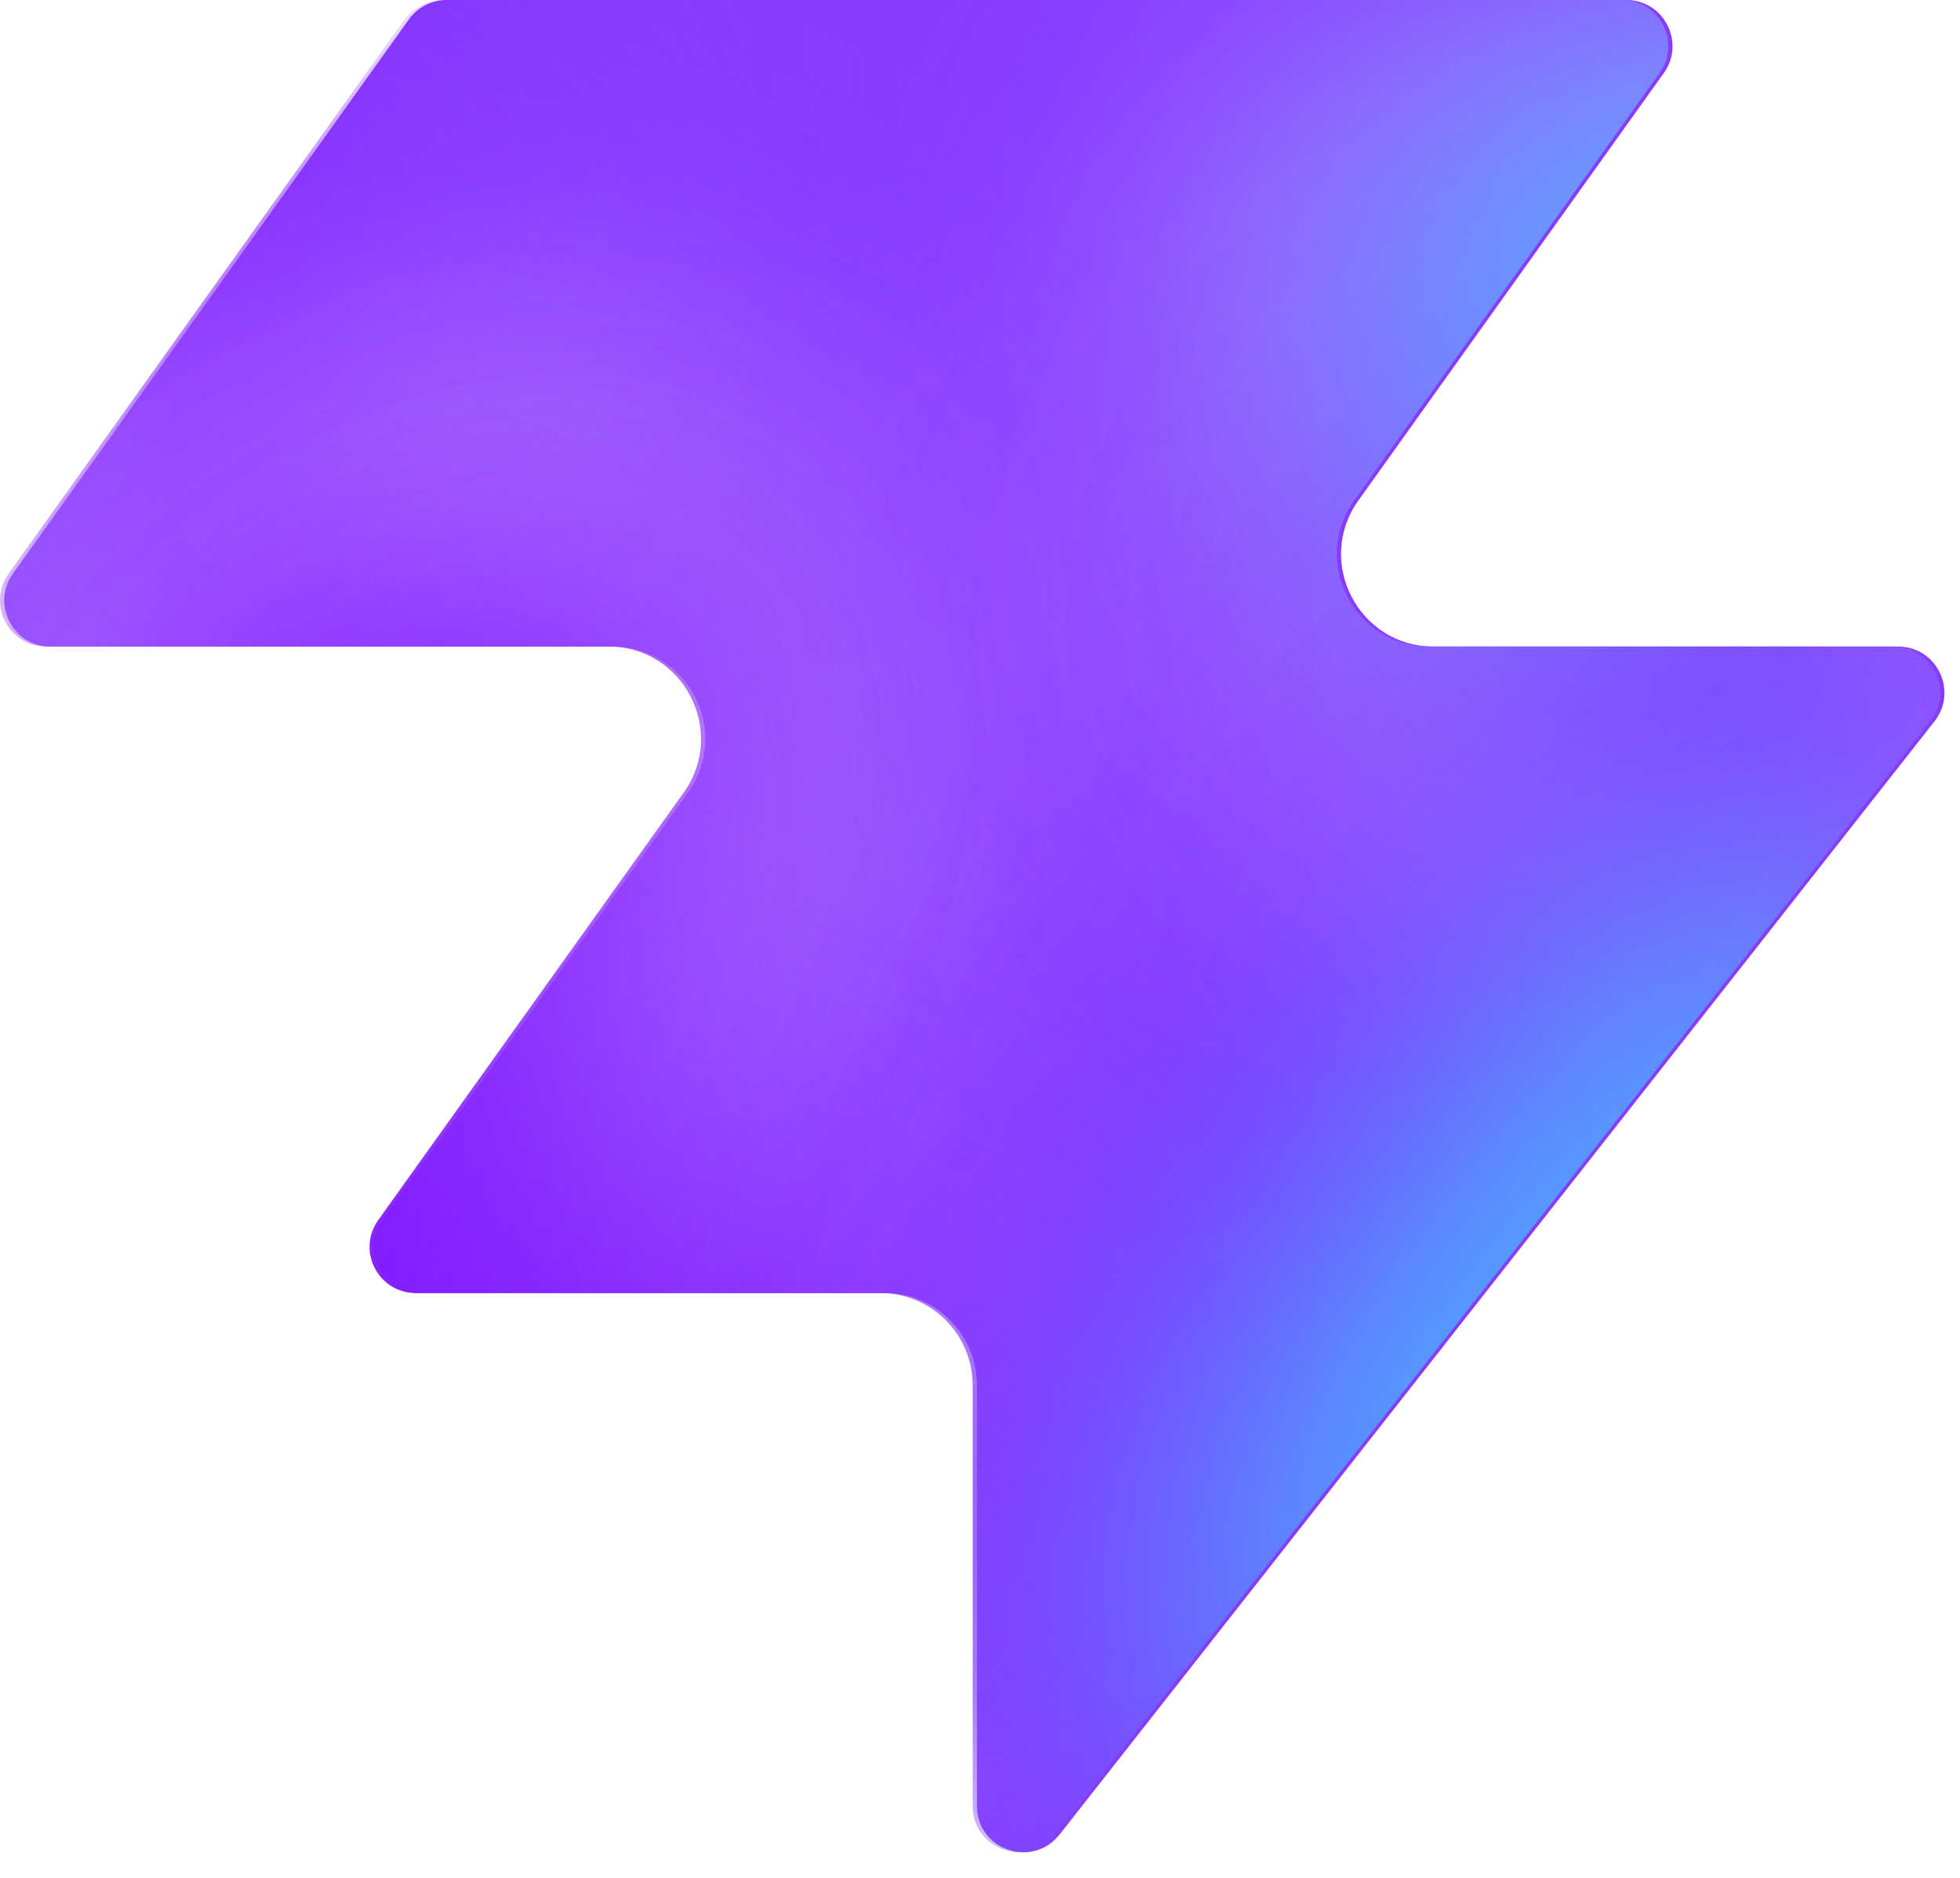
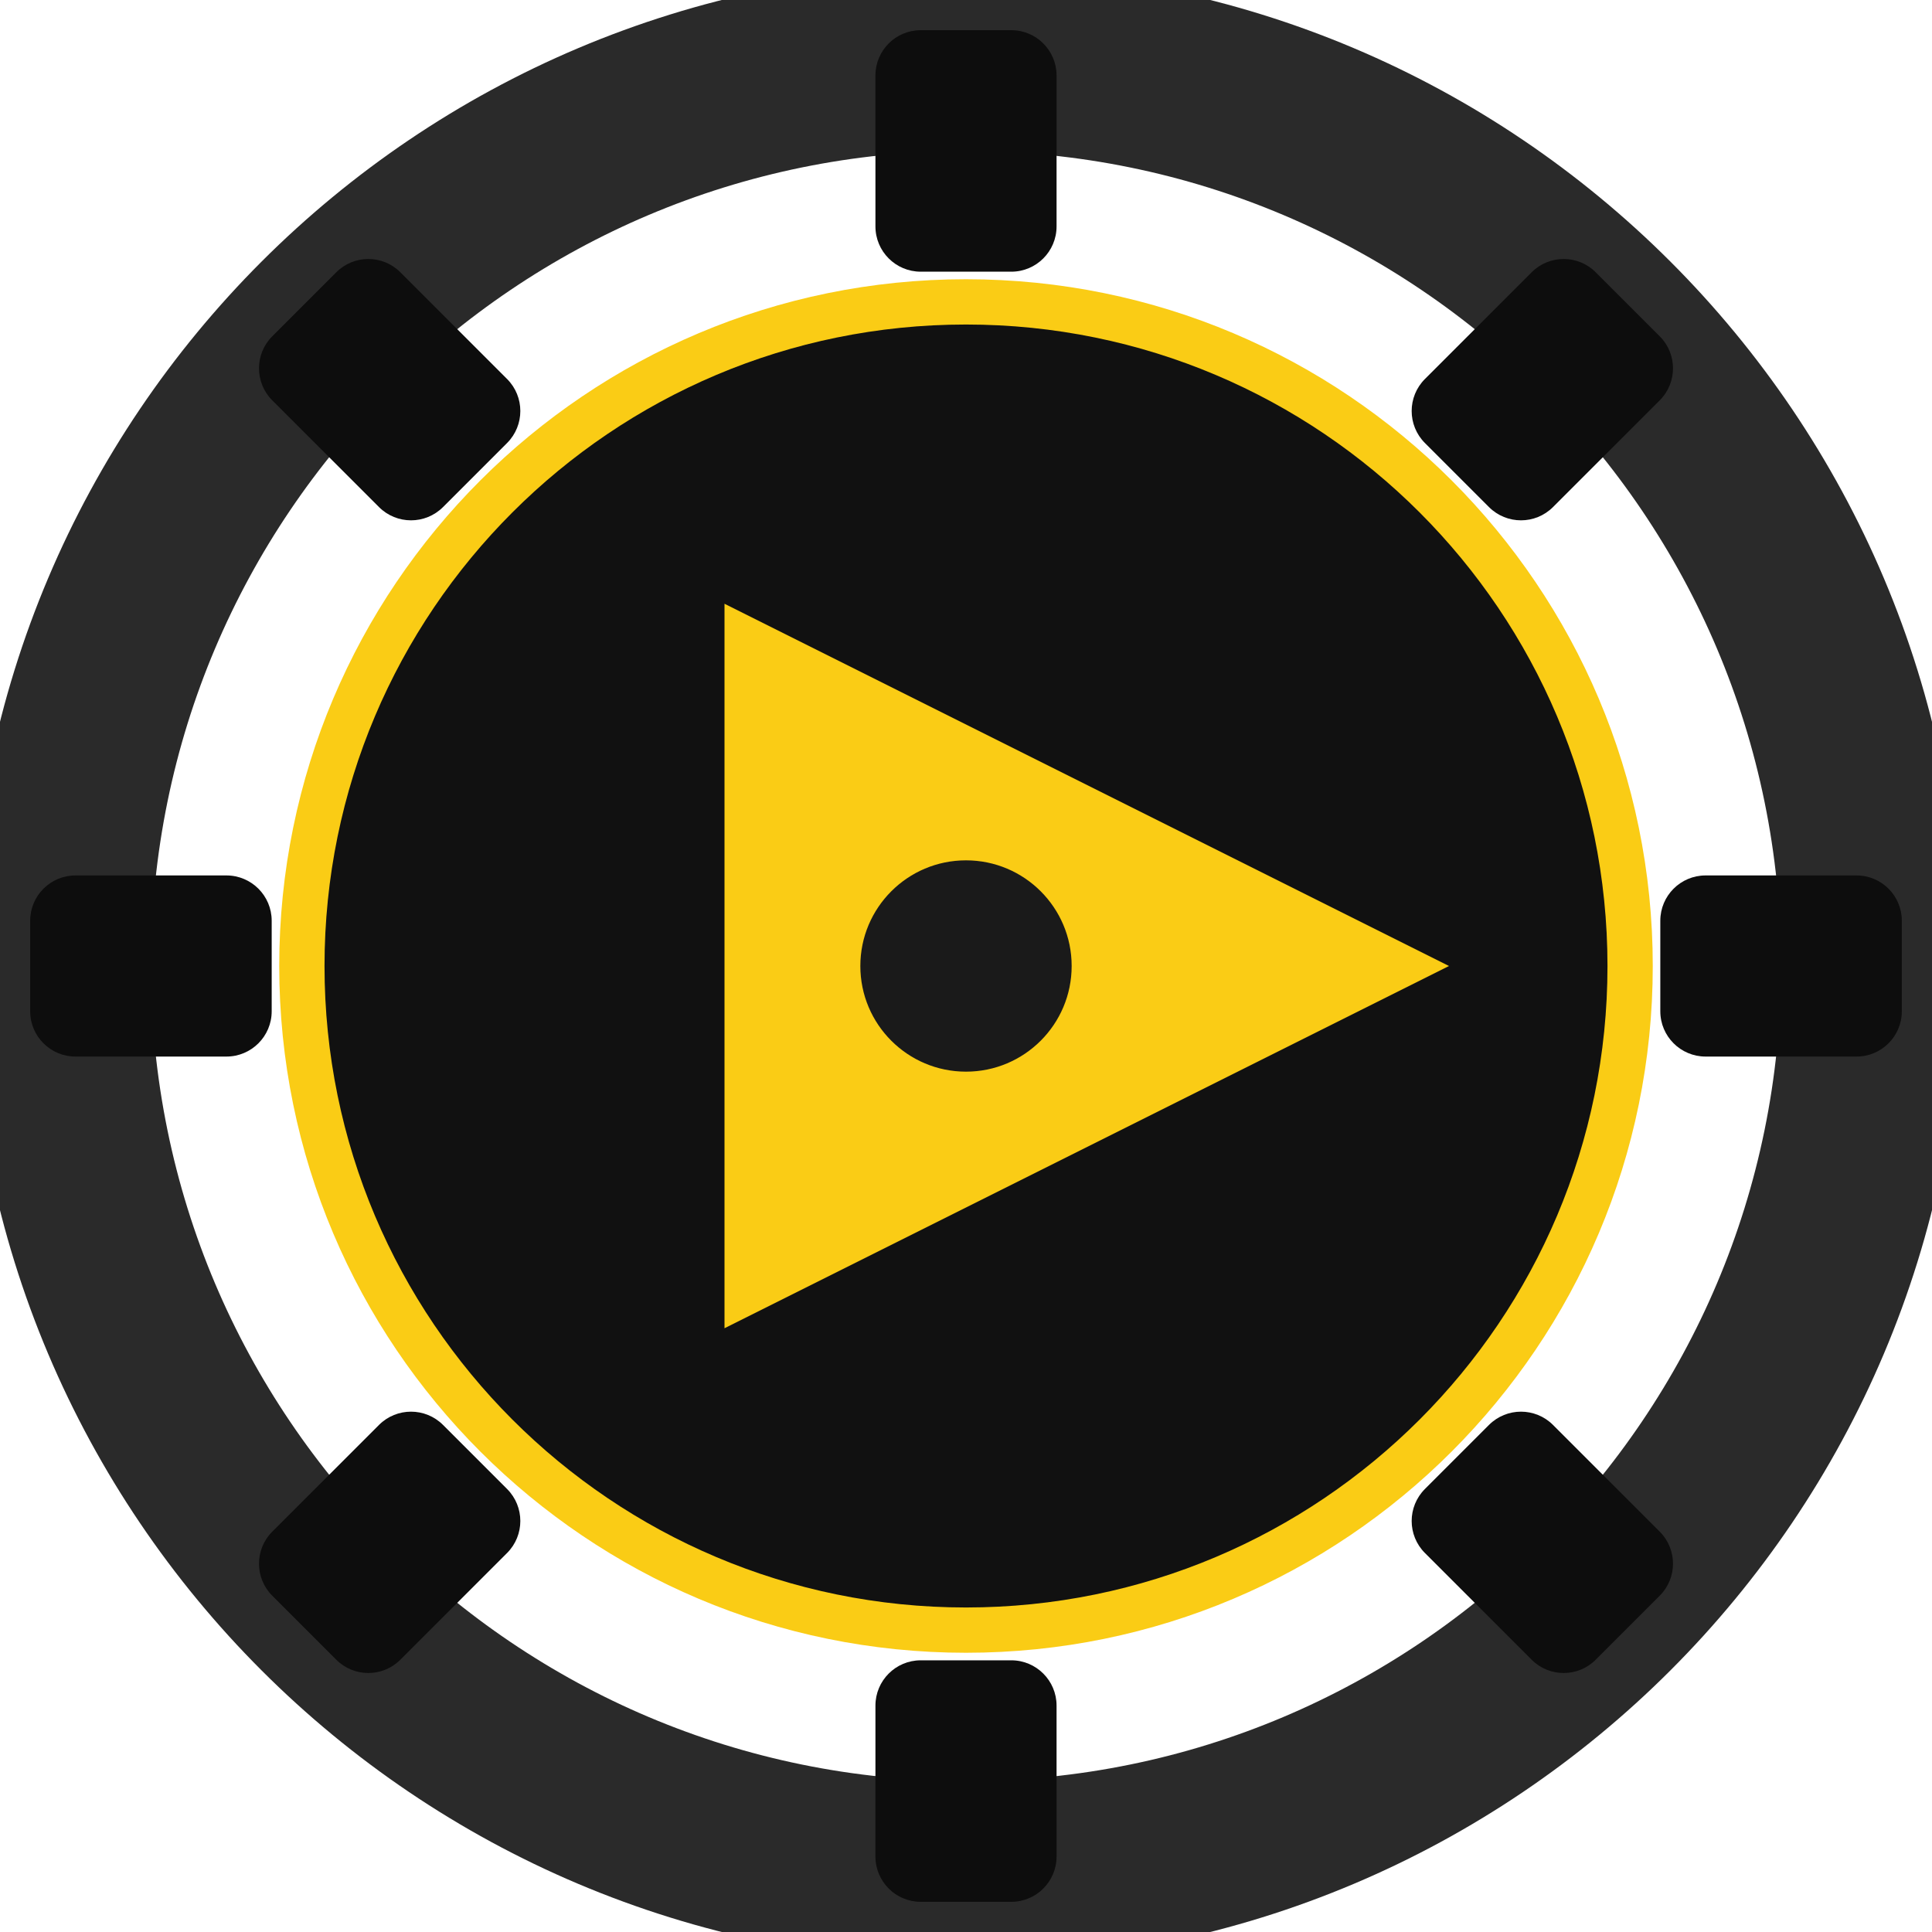
- <svg xmlns="http://www.w3.org/2000/svg" width="48" height="46" fill="none" viewBox="0 0 48 46">
-   <path fill="#863bff" d="M25.946 44.938c-.664.845-2.021.375-2.021-.698V33.937a2.26 2.26 0 0 0-2.262-2.262H10.287c-.92 0-1.456-1.04-.92-1.788l7.48-10.471c1.07-1.497 0-3.578-1.842-3.578H1.237c-.92 0-1.456-1.04-.92-1.788L10.013.474c.214-.297.556-.474.92-.474h28.894c.92 0 1.456 1.04.92 1.788l-7.48 10.471c-1.07 1.498 0 3.579 1.842 3.579h11.377c.943 0 1.473 1.088.89 1.83L25.947 44.94z" style="fill:#863bff;fill:color(display-p3 .525 .23 1);fill-opacity:1" />
-   <mask id="a" width="48" height="46" x="0" y="0" maskUnits="userSpaceOnUse" style="mask-type:alpha">
-     <path fill="#000" d="M25.842 44.938c-.664.844-2.021.375-2.021-.698V33.937a2.26 2.26 0 0 0-2.262-2.262H10.183c-.92 0-1.456-1.04-.92-1.788l7.48-10.471c1.07-1.498 0-3.579-1.842-3.579H1.133c-.92 0-1.456-1.04-.92-1.787L9.91.473c.214-.297.556-.474.92-.474h28.894c.92 0 1.456 1.04.92 1.788l-7.48 10.471c-1.07 1.498 0 3.578 1.842 3.578h11.377c.943 0 1.473 1.088.89 1.832L25.843 44.94z" style="fill:#000;fill-opacity:1" />
-   </mask>
-   <g mask="url(#a)">
-     <g filter="url(#b)">
-       <ellipse cx="5.508" cy="14.704" fill="#ede6ff" rx="5.508" ry="14.704" style="fill:#ede6ff;fill:color(display-p3 .927 .903 1);fill-opacity:1" transform="matrix(.00324 1 1 -.00324 -4.47 31.516)" />
-     </g>
-     <g filter="url(#c)">
-       <ellipse cx="10.399" cy="29.851" fill="#ede6ff" rx="10.399" ry="29.851" style="fill:#ede6ff;fill:color(display-p3 .927 .903 1);fill-opacity:1" transform="matrix(.00324 1 1 -.00324 -39.328 7.883)" />
-     </g>
-     <g filter="url(#d)">
-       <ellipse cx="5.508" cy="30.487" fill="#7e14ff" rx="5.508" ry="30.487" style="fill:#7e14ff;fill:color(display-p3 .492 .077 1);fill-opacity:1" transform="rotate(89.814 -25.913 -14.639)scale(1 -1)" />
-     </g>
-     <g filter="url(#e)">
-       <ellipse cx="5.508" cy="30.599" fill="#7e14ff" rx="5.508" ry="30.599" style="fill:#7e14ff;fill:color(display-p3 .492 .077 1);fill-opacity:1" transform="rotate(89.814 -32.644 -3.334)scale(1 -1)" />
-     </g>
-     <g filter="url(#f)">
-       <ellipse cx="5.508" cy="30.599" fill="#7e14ff" rx="5.508" ry="30.599" style="fill:#7e14ff;fill:color(display-p3 .492 .077 1);fill-opacity:1" transform="matrix(.00324 1 1 -.00324 -34.34 30.47)" />
-     </g>
-     <g filter="url(#g)">
-       <ellipse cx="14.072" cy="22.078" fill="#ede6ff" rx="14.072" ry="22.078" style="fill:#ede6ff;fill:color(display-p3 .927 .903 1);fill-opacity:1" transform="rotate(93.35 24.506 48.493)scale(-1 1)" />
-     </g>
-     <g filter="url(#h)">
-       <ellipse cx="3.47" cy="21.501" fill="#7e14ff" rx="3.47" ry="21.501" style="fill:#7e14ff;fill:color(display-p3 .492 .077 1);fill-opacity:1" transform="rotate(89.009 28.708 47.59)scale(-1 1)" />
-     </g>
-     <g filter="url(#i)">
-       <ellipse cx="3.47" cy="21.501" fill="#7e14ff" rx="3.47" ry="21.501" style="fill:#7e14ff;fill:color(display-p3 .492 .077 1);fill-opacity:1" transform="rotate(89.009 28.708 47.59)scale(-1 1)" />
-     </g>
-     <g filter="url(#j)">
-       <ellipse cx=".387" cy="8.972" fill="#7e14ff" rx="4.407" ry="29.108" style="fill:#7e14ff;fill:color(display-p3 .492 .077 1);fill-opacity:1" transform="rotate(39.51 .387 8.972)" />
-     </g>
-     <g filter="url(#k)">
-       <ellipse cx="47.523" cy="-6.092" fill="#7e14ff" rx="4.407" ry="29.108" style="fill:#7e14ff;fill:color(display-p3 .492 .077 1);fill-opacity:1" transform="rotate(37.892 47.523 -6.092)" />
-     </g>
-     <g filter="url(#l)">
-       <ellipse cx="41.412" cy="6.333" fill="#47bfff" rx="5.971" ry="9.665" style="fill:#47bfff;fill:color(display-p3 .28 .748 1);fill-opacity:1" transform="rotate(37.892 41.412 6.333)" />
-     </g>
-     <g filter="url(#m)">
-       <ellipse cx="-1.879" cy="38.332" fill="#7e14ff" rx="4.407" ry="29.108" style="fill:#7e14ff;fill:color(display-p3 .492 .077 1);fill-opacity:1" transform="rotate(37.892 -1.88 38.332)" />
-     </g>
-     <g filter="url(#n)">
-       <ellipse cx="-1.879" cy="38.332" fill="#7e14ff" rx="4.407" ry="29.108" style="fill:#7e14ff;fill:color(display-p3 .492 .077 1);fill-opacity:1" transform="rotate(37.892 -1.88 38.332)" />
-     </g>
-     <g filter="url(#o)">
-       <ellipse cx="35.651" cy="29.907" fill="#7e14ff" rx="4.407" ry="29.108" style="fill:#7e14ff;fill:color(display-p3 .492 .077 1);fill-opacity:1" transform="rotate(37.892 35.651 29.907)" />
-     </g>
-     <g filter="url(#p)">
-       <ellipse cx="38.418" cy="32.4" fill="#47bfff" rx="5.971" ry="15.297" style="fill:#47bfff;fill:color(display-p3 .28 .748 1);fill-opacity:1" transform="rotate(37.892 38.418 32.4)" />
-     </g>
+ <svg xmlns="http://www.w3.org/2000/svg" viewBox="0 0 64 64">
+   <circle cx="32" cy="32" r="30" fill="none" stroke="#2a2a2a" stroke-width="6" />
+   <rect x="29" y="1" width="6" height="8" rx="1.5" fill="#0d0d0d" />
+   <rect x="29" y="55" width="6" height="8" rx="1.5" fill="#0d0d0d" />
+   <rect x="1" y="29" width="8" height="6" rx="1.5" fill="#0d0d0d" />
+   <rect x="55" y="29" width="8" height="6" rx="1.5" fill="#0d0d0d" />
+   <g transform="rotate(45 32 32)">
+     <rect x="29" y="1" width="6" height="8" rx="1.5" fill="#0d0d0d" />
+     <rect x="29" y="55" width="6" height="8" rx="1.5" fill="#0d0d0d" />
+     <rect x="1" y="29" width="8" height="6" rx="1.5" fill="#0d0d0d" />
+     <rect x="55" y="29" width="8" height="6" rx="1.5" fill="#0d0d0d" />
  </g>
-   <defs>
-     <filter id="b" width="60.045" height="41.654" x="-19.77" y="16.149" color-interpolation-filters="sRGB" filterUnits="userSpaceOnUse">
-       <feFlood flood-opacity="0" result="BackgroundImageFix" />
-       <feBlend in="SourceGraphic" in2="BackgroundImageFix" result="shape" />
-       <feGaussianBlur result="effect1_foregroundBlur_2002_17158" stdDeviation="7.659" />
-     </filter>
-     <filter id="c" width="90.34" height="51.437" x="-54.613" y="-7.533" color-interpolation-filters="sRGB" filterUnits="userSpaceOnUse">
-       <feFlood flood-opacity="0" result="BackgroundImageFix" />
-       <feBlend in="SourceGraphic" in2="BackgroundImageFix" result="shape" />
-       <feGaussianBlur result="effect1_foregroundBlur_2002_17158" stdDeviation="7.659" />
-     </filter>
-     <filter id="d" width="79.355" height="29.4" x="-49.64" y="2.03" color-interpolation-filters="sRGB" filterUnits="userSpaceOnUse">
-       <feFlood flood-opacity="0" result="BackgroundImageFix" />
-       <feBlend in="SourceGraphic" in2="BackgroundImageFix" result="shape" />
-       <feGaussianBlur result="effect1_foregroundBlur_2002_17158" stdDeviation="4.596" />
-     </filter>
-     <filter id="e" width="79.579" height="29.4" x="-45.045" y="20.029" color-interpolation-filters="sRGB" filterUnits="userSpaceOnUse">
-       <feFlood flood-opacity="0" result="BackgroundImageFix" />
-       <feBlend in="SourceGraphic" in2="BackgroundImageFix" result="shape" />
-       <feGaussianBlur result="effect1_foregroundBlur_2002_17158" stdDeviation="4.596" />
-     </filter>
-     <filter id="f" width="79.579" height="29.4" x="-43.513" y="21.178" color-interpolation-filters="sRGB" filterUnits="userSpaceOnUse">
-       <feFlood flood-opacity="0" result="BackgroundImageFix" />
-       <feBlend in="SourceGraphic" in2="BackgroundImageFix" result="shape" />
-       <feGaussianBlur result="effect1_foregroundBlur_2002_17158" stdDeviation="4.596" />
-     </filter>
-     <filter id="g" width="74.749" height="58.852" x="15.756" y="-17.901" color-interpolation-filters="sRGB" filterUnits="userSpaceOnUse">
-       <feFlood flood-opacity="0" result="BackgroundImageFix" />
-       <feBlend in="SourceGraphic" in2="BackgroundImageFix" result="shape" />
-       <feGaussianBlur result="effect1_foregroundBlur_2002_17158" stdDeviation="7.659" />
-     </filter>
-     <filter id="h" width="61.377" height="25.362" x="23.548" y="2.284" color-interpolation-filters="sRGB" filterUnits="userSpaceOnUse">
-       <feFlood flood-opacity="0" result="BackgroundImageFix" />
-       <feBlend in="SourceGraphic" in2="BackgroundImageFix" result="shape" />
-       <feGaussianBlur result="effect1_foregroundBlur_2002_17158" stdDeviation="4.596" />
-     </filter>
-     <filter id="i" width="61.377" height="25.362" x="23.548" y="2.284" color-interpolation-filters="sRGB" filterUnits="userSpaceOnUse">
-       <feFlood flood-opacity="0" result="BackgroundImageFix" />
-       <feBlend in="SourceGraphic" in2="BackgroundImageFix" result="shape" />
-       <feGaussianBlur result="effect1_foregroundBlur_2002_17158" stdDeviation="4.596" />
-     </filter>
-     <filter id="j" width="56.045" height="63.649" x="-27.636" y="-22.853" color-interpolation-filters="sRGB" filterUnits="userSpaceOnUse">
-       <feFlood flood-opacity="0" result="BackgroundImageFix" />
-       <feBlend in="SourceGraphic" in2="BackgroundImageFix" result="shape" />
-       <feGaussianBlur result="effect1_foregroundBlur_2002_17158" stdDeviation="4.596" />
-     </filter>
-     <filter id="k" width="54.814" height="64.646" x="20.116" y="-38.415" color-interpolation-filters="sRGB" filterUnits="userSpaceOnUse">
-       <feFlood flood-opacity="0" result="BackgroundImageFix" />
-       <feBlend in="SourceGraphic" in2="BackgroundImageFix" result="shape" />
-       <feGaussianBlur result="effect1_foregroundBlur_2002_17158" stdDeviation="4.596" />
-     </filter>
-     <filter id="l" width="33.541" height="35.313" x="24.641" y="-11.323" color-interpolation-filters="sRGB" filterUnits="userSpaceOnUse">
-       <feFlood flood-opacity="0" result="BackgroundImageFix" />
-       <feBlend in="SourceGraphic" in2="BackgroundImageFix" result="shape" />
-       <feGaussianBlur result="effect1_foregroundBlur_2002_17158" stdDeviation="4.596" />
-     </filter>
-     <filter id="m" width="54.814" height="64.646" x="-29.286" y="6.009" color-interpolation-filters="sRGB" filterUnits="userSpaceOnUse">
-       <feFlood flood-opacity="0" result="BackgroundImageFix" />
-       <feBlend in="SourceGraphic" in2="BackgroundImageFix" result="shape" />
-       <feGaussianBlur result="effect1_foregroundBlur_2002_17158" stdDeviation="4.596" />
-     </filter>
-     <filter id="n" width="54.814" height="64.646" x="-29.286" y="6.009" color-interpolation-filters="sRGB" filterUnits="userSpaceOnUse">
-       <feFlood flood-opacity="0" result="BackgroundImageFix" />
-       <feBlend in="SourceGraphic" in2="BackgroundImageFix" result="shape" />
-       <feGaussianBlur result="effect1_foregroundBlur_2002_17158" stdDeviation="4.596" />
-     </filter>
-     <filter id="o" width="54.814" height="64.646" x="8.244" y="-2.416" color-interpolation-filters="sRGB" filterUnits="userSpaceOnUse">
-       <feFlood flood-opacity="0" result="BackgroundImageFix" />
-       <feBlend in="SourceGraphic" in2="BackgroundImageFix" result="shape" />
-       <feGaussianBlur result="effect1_foregroundBlur_2002_17158" stdDeviation="4.596" />
-     </filter>
-     <filter id="p" width="39.409" height="43.623" x="18.713" y="10.588" color-interpolation-filters="sRGB" filterUnits="userSpaceOnUse">
-       <feFlood flood-opacity="0" result="BackgroundImageFix" />
-       <feBlend in="SourceGraphic" in2="BackgroundImageFix" result="shape" />
-       <feGaussianBlur result="effect1_foregroundBlur_2002_17158" stdDeviation="4.596" />
-     </filter>
-   </defs>
+   <circle cx="32" cy="32" r="22" fill="#111" />
+   <circle cx="32" cy="32" r="22" fill="none" stroke="#facc15" stroke-width="1.5" />
+   <polygon points="24,20 24,44 48,32" fill="#facc15" />
+   <circle cx="32" cy="32" r="4" fill="#1a1a1a" stroke="#facc15" stroke-width="1" />
</svg>
